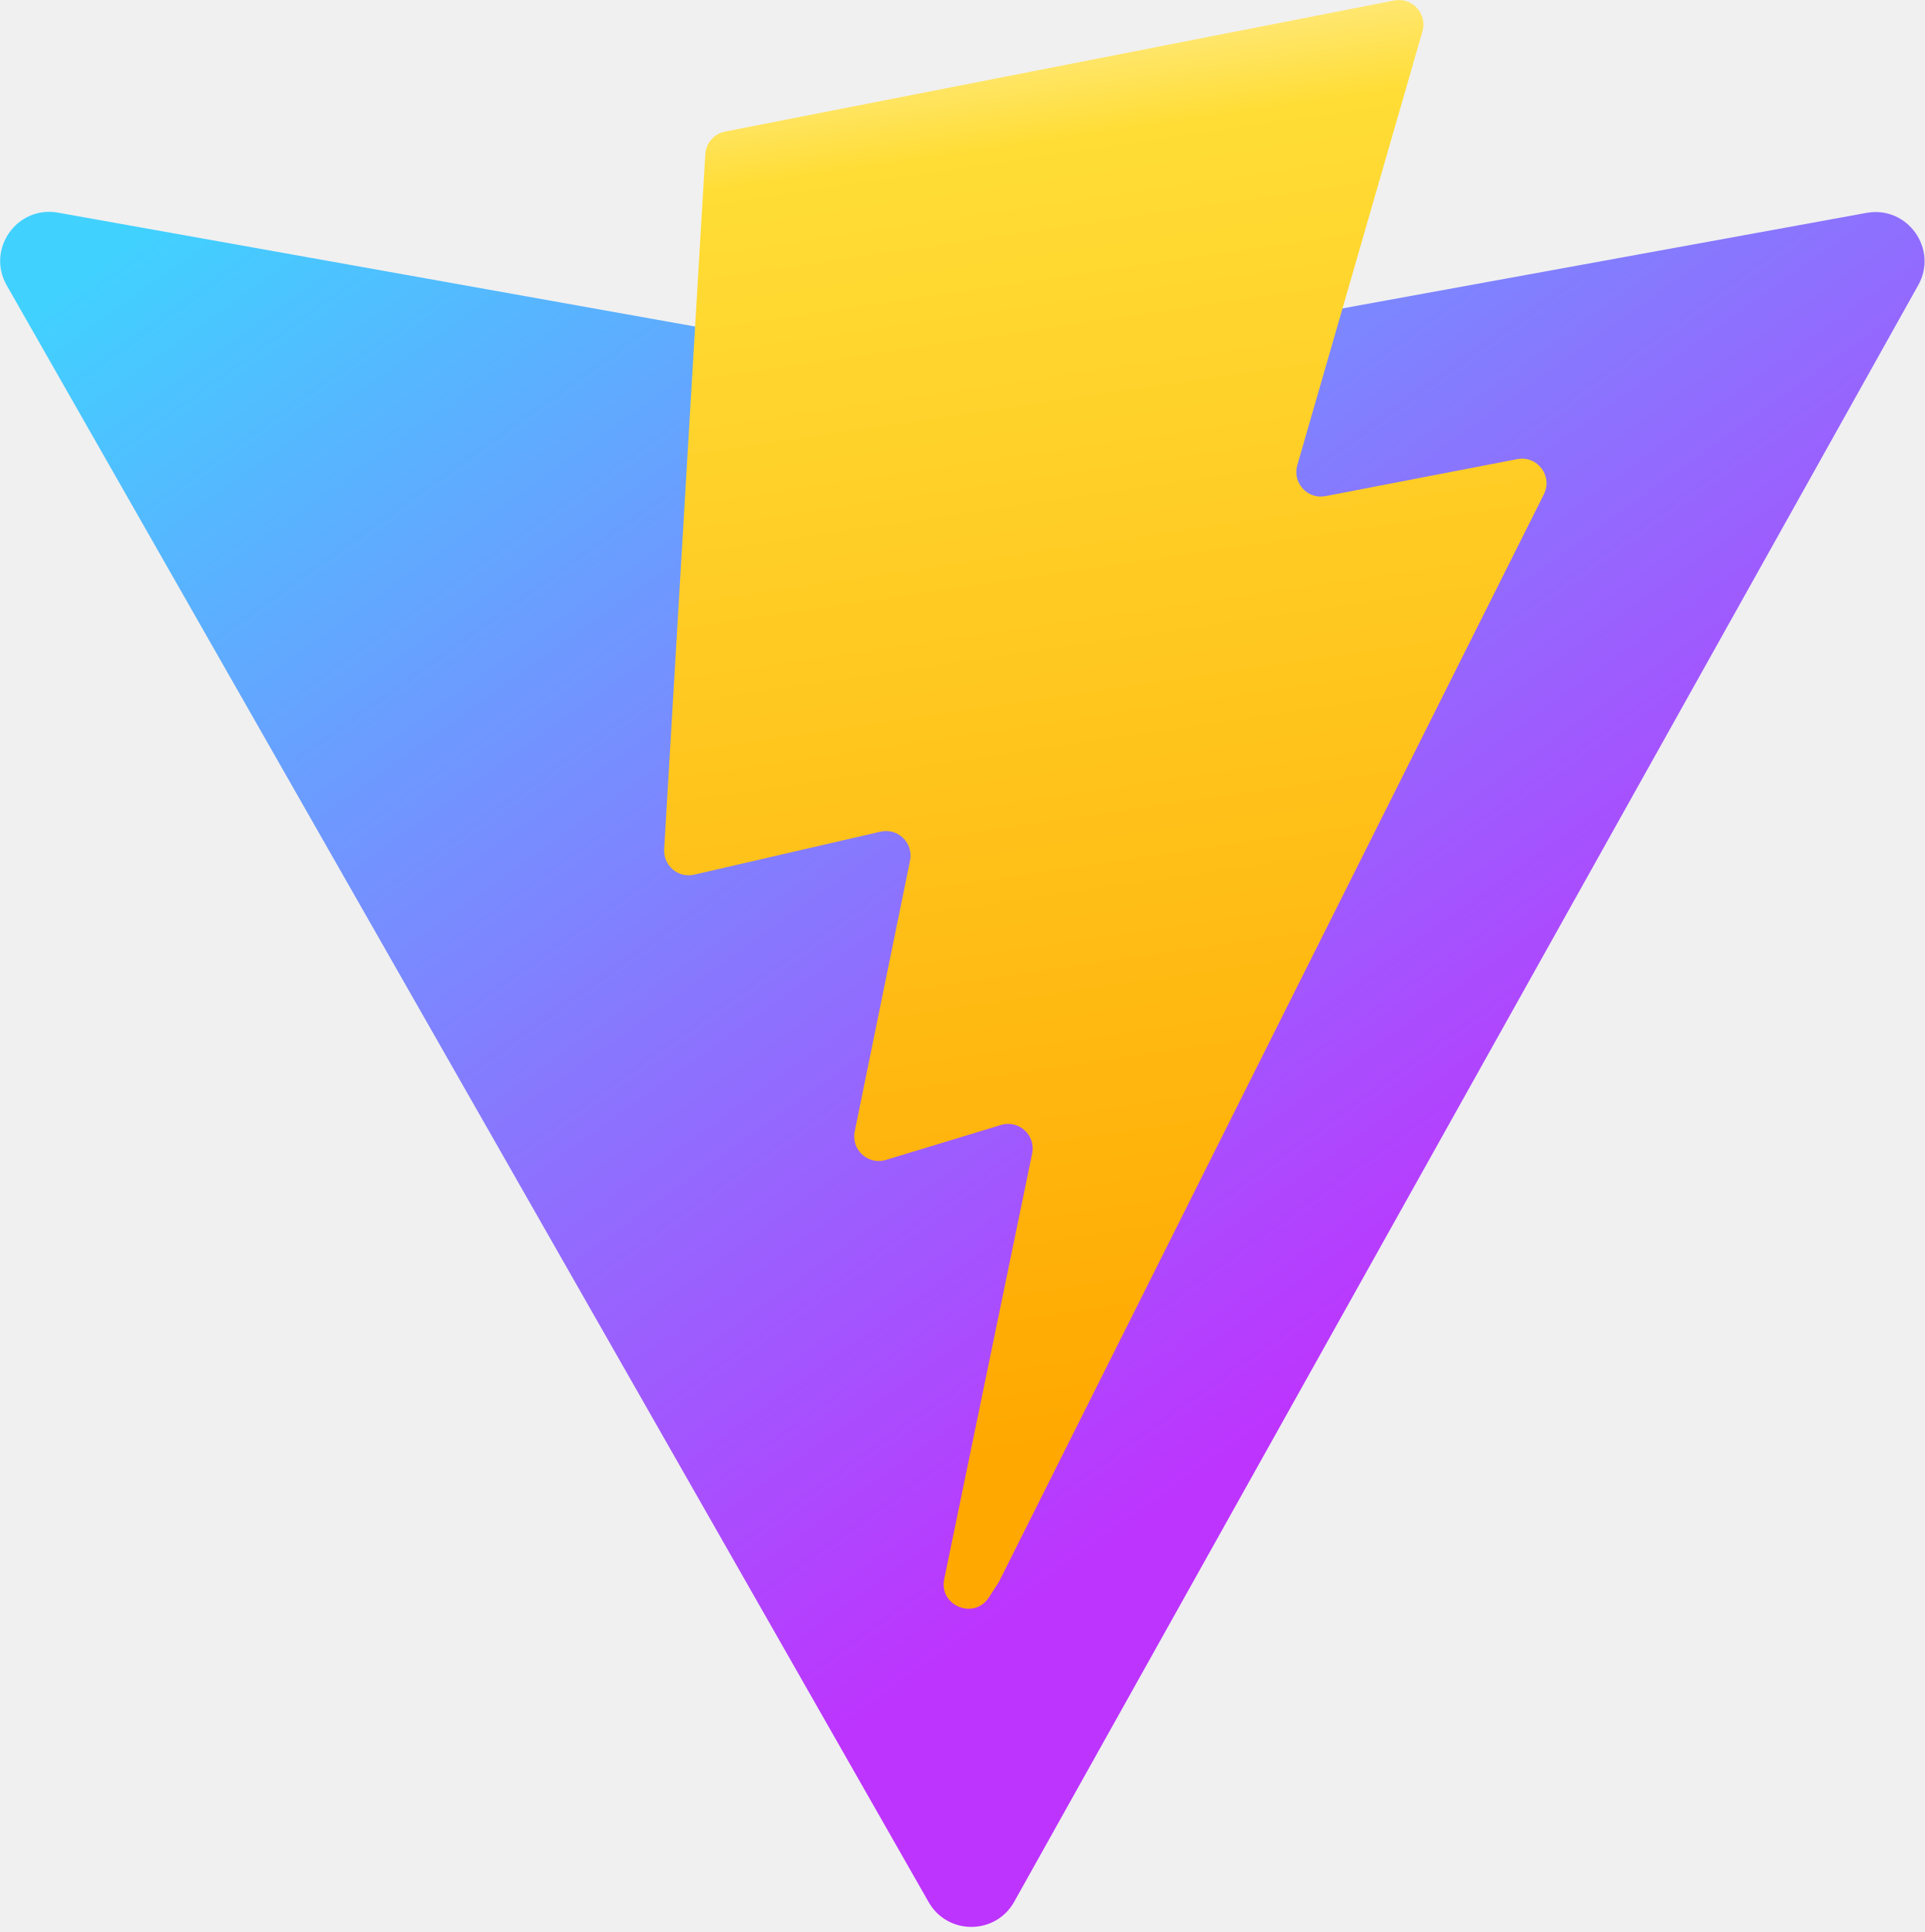
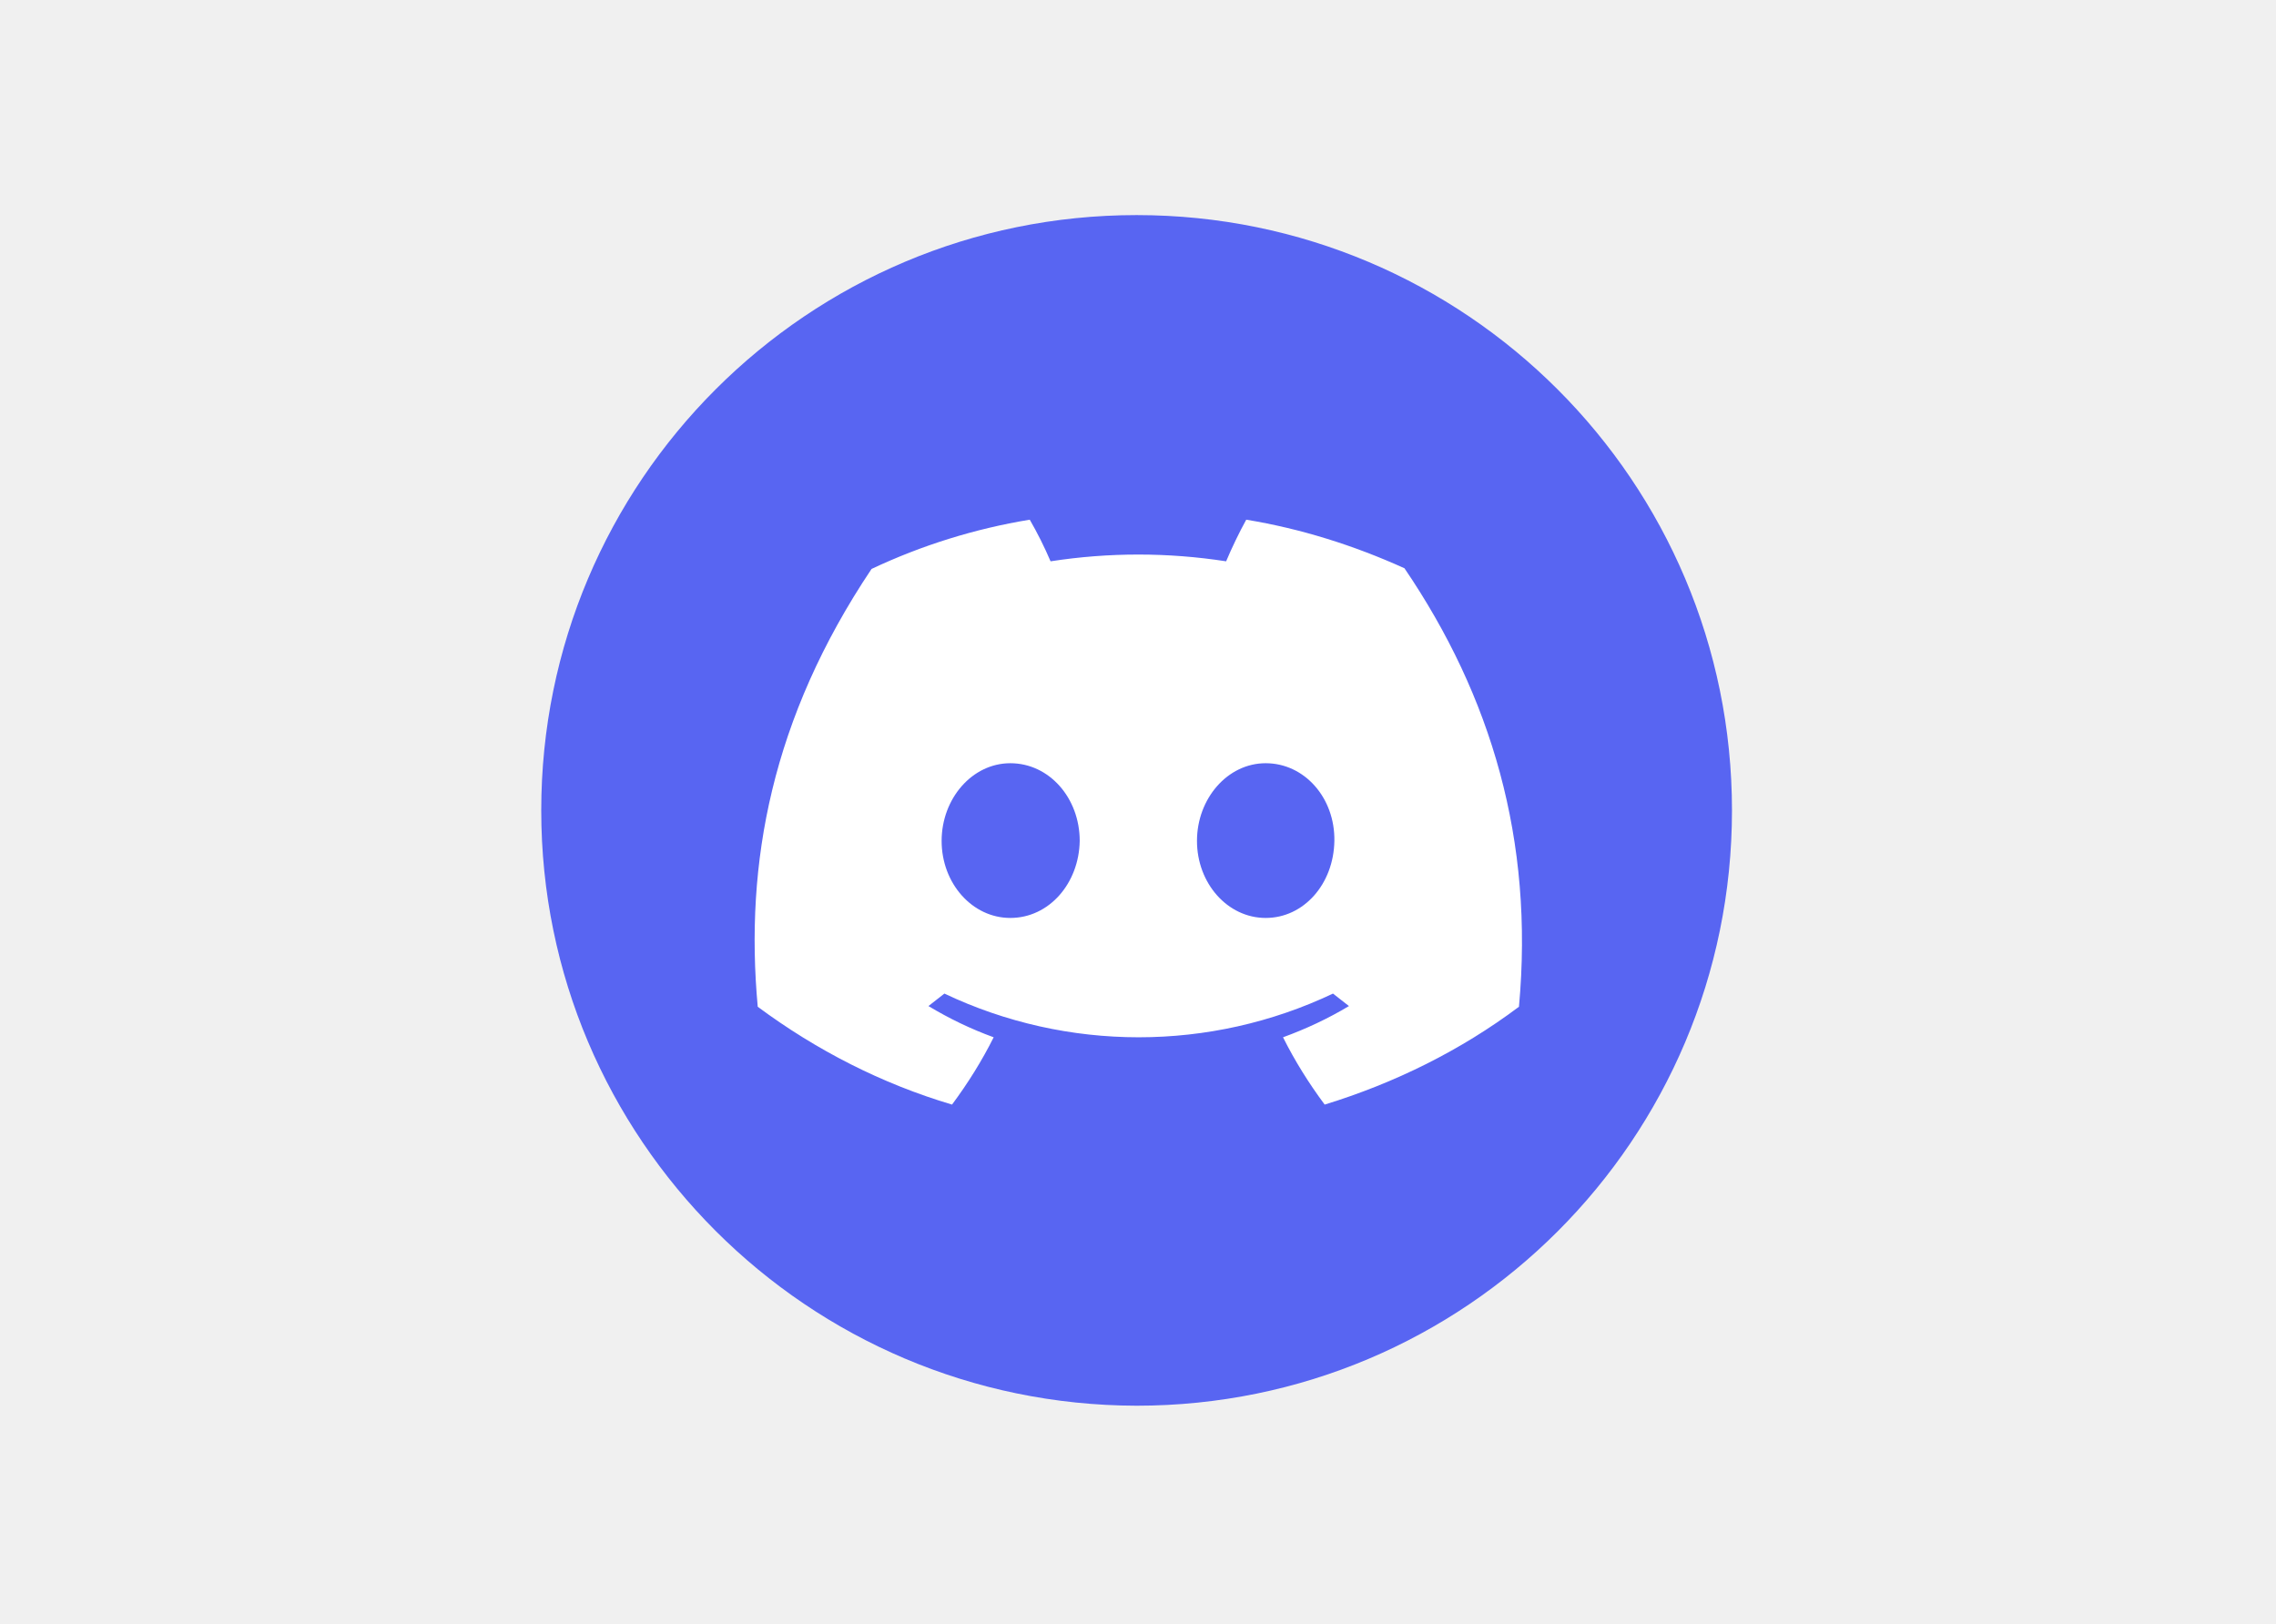
- <svg xmlns="http://www.w3.org/2000/svg" aria-hidden="true" role="img" class="iconify iconify--logos" width="31.88" height="32" preserveAspectRatio="xMidYMid meet" viewBox="0 0 256 257">
-   <defs>
-     <linearGradient id="IconifyId1813088fe1fbc01fb466" x1="-.828%" x2="57.636%" y1="7.652%" y2="78.411%">
-       <stop offset="0%" stop-color="#41D1FF" />
-       <stop offset="100%" stop-color="#BD34FE" />
-     </linearGradient>
-     <linearGradient id="IconifyId1813088fe1fbc01fb467" x1="43.376%" x2="50.316%" y1="2.242%" y2="89.03%">
-       <stop offset="0%" stop-color="#FFEA83" />
-       <stop offset="8.333%" stop-color="#FFDD35" />
-       <stop offset="100%" stop-color="#FFA800" />
-     </linearGradient>
-   </defs>
-   <path fill="url(#IconifyId1813088fe1fbc01fb466)" d="M255.153 37.938L134.897 252.976c-2.483 4.44-8.862 4.466-11.382.048L.875 37.958c-2.746-4.814 1.371-10.646 6.827-9.67l120.385 21.517a6.537 6.537 0 0 0 2.322-.004l117.867-21.483c5.438-.991 9.574 4.796 6.877 9.62Z" />
-   <path fill="url(#IconifyId1813088fe1fbc01fb467)" d="M185.432.063L96.44 17.501a3.268 3.268 0 0 0-2.634 3.014l-5.474 92.456a3.268 3.268 0 0 0 3.997 3.378l24.777-5.718c2.318-.535 4.413 1.507 3.936 3.838l-7.361 36.047c-.495 2.426 1.782 4.5 4.151 3.78l15.304-4.649c2.372-.72 4.652 1.36 4.15 3.788l-11.698 56.621c-.732 3.542 3.979 5.473 5.943 2.437l1.313-2.028l72.516-144.72c1.215-2.423-.88-5.186-3.54-4.672l-25.505 4.922c-2.396.462-4.435-1.77-3.759-4.114l16.646-57.705c.677-2.35-1.37-4.583-3.769-4.113Z" />
+ <svg xmlns="http://www.w3.org/2000/svg" xmlns:xlink="http://www.w3.org/1999/xlink" version="1.0" id="Layer_1" x="0px" y="0px" viewBox="0 0 328 234" style="enable-background:new 0 0 328 234;" xml:space="preserve">
+   <style type="text/css">
+ 	.st0{clip-path:url(#SVGID_2_);}
+ 	.st1{fill:#5865F2;}
+ 	.st2{fill:#FFFFFF;}
+ 	.st3{fill:none;}
+ </style>
+   <g>
+     <defs>
+       <rect id="SVGID_1_" x="78" y="31" width="172" height="172" />
+     </defs>
+     <clipPath id="SVGID_2_">
+       <use xlink:href="#SVGID_1_" style="overflow:visible;" />
+     </clipPath>
+     <g class="st0">
+       <path class="st1" d="M78,116.8C78,69.4,116.4,31,163.8,31c47.4,0,85.8,38.4,85.8,85.8s-38.4,85.8-85.8,85.8c0,0,0,0,0,0    C116.4,202.5,78,164.1,78,116.8C78,116.8,78,116.8,78,116.8z" />
+       <path class="st2" d="M202.4,81.9c-7.3-3.3-14.9-5.7-22.8-7c-1,1.8-2.1,4.1-2.9,6c-8.4-1.3-16.9-1.3-25.3,0c-0.9-2.1-1.9-4.1-3-6    c-7.9,1.3-15.6,3.7-22.8,7.1c-14.4,21.5-18.3,42.4-16.4,63.1c8.5,6.3,17.9,11.1,28,14.1c2.3-3.1,4.3-6.3,6-9.7    c-3.3-1.2-6.4-2.7-9.4-4.5c0.8-0.6,1.5-1.2,2.3-1.8c17.7,8.4,38.3,8.4,56,0c0.8,0.6,1.5,1.2,2.3,1.8c-3,1.8-6.2,3.3-9.5,4.5    c1.7,3.4,3.7,6.6,6,9.7c10.1-3.1,19.6-7.8,28-14.1C221.1,121.1,214.9,100.3,202.4,81.9z M145.6,132.3c-5.5,0-9.9-5-9.9-11.1    s4.4-11.2,9.9-11.2c5.6,0,10,5,10,11.2C155.5,127.3,151.2,132.3,145.6,132.3z M182.4,132.3c-5.5,0-9.9-5-9.9-11.1    s4.4-11.2,9.9-11.2c5.6,0,10,5,9.9,11.2S187.9,132.3,182.4,132.3z" />
+     </g>
+   </g>
+   <rect x="64" y="17" class="st3" width="400" height="400" />
</svg>
